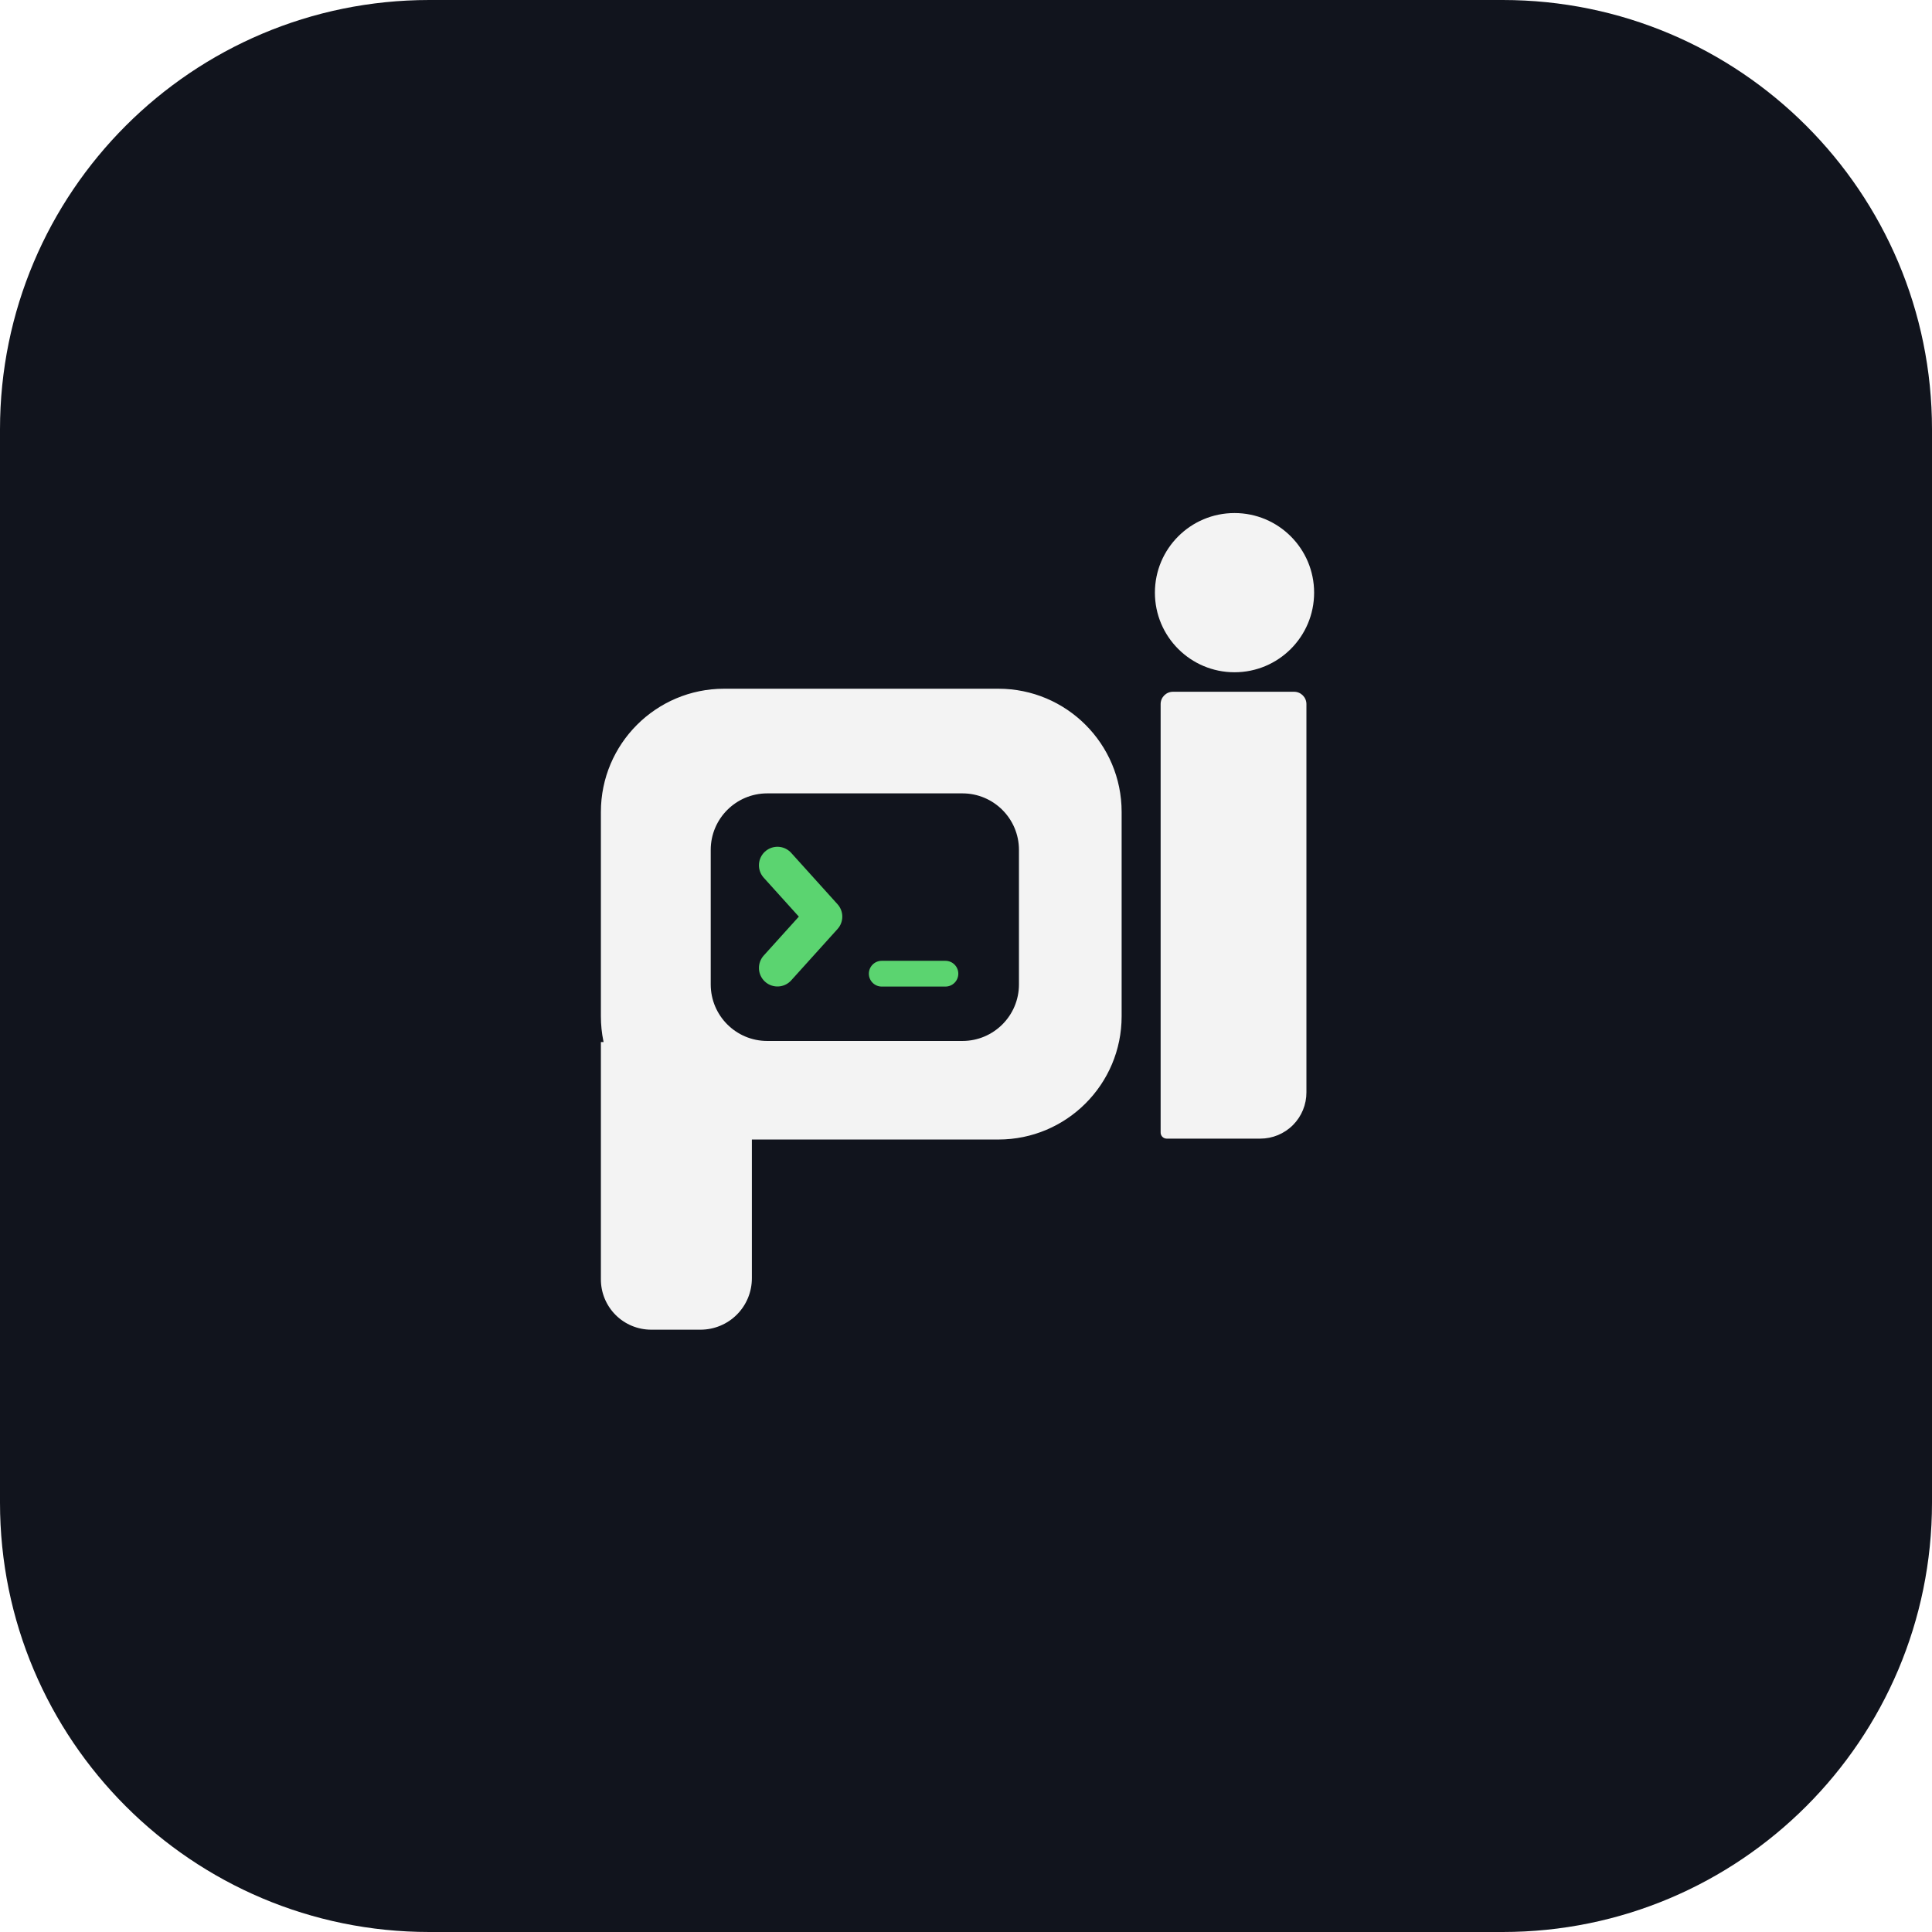
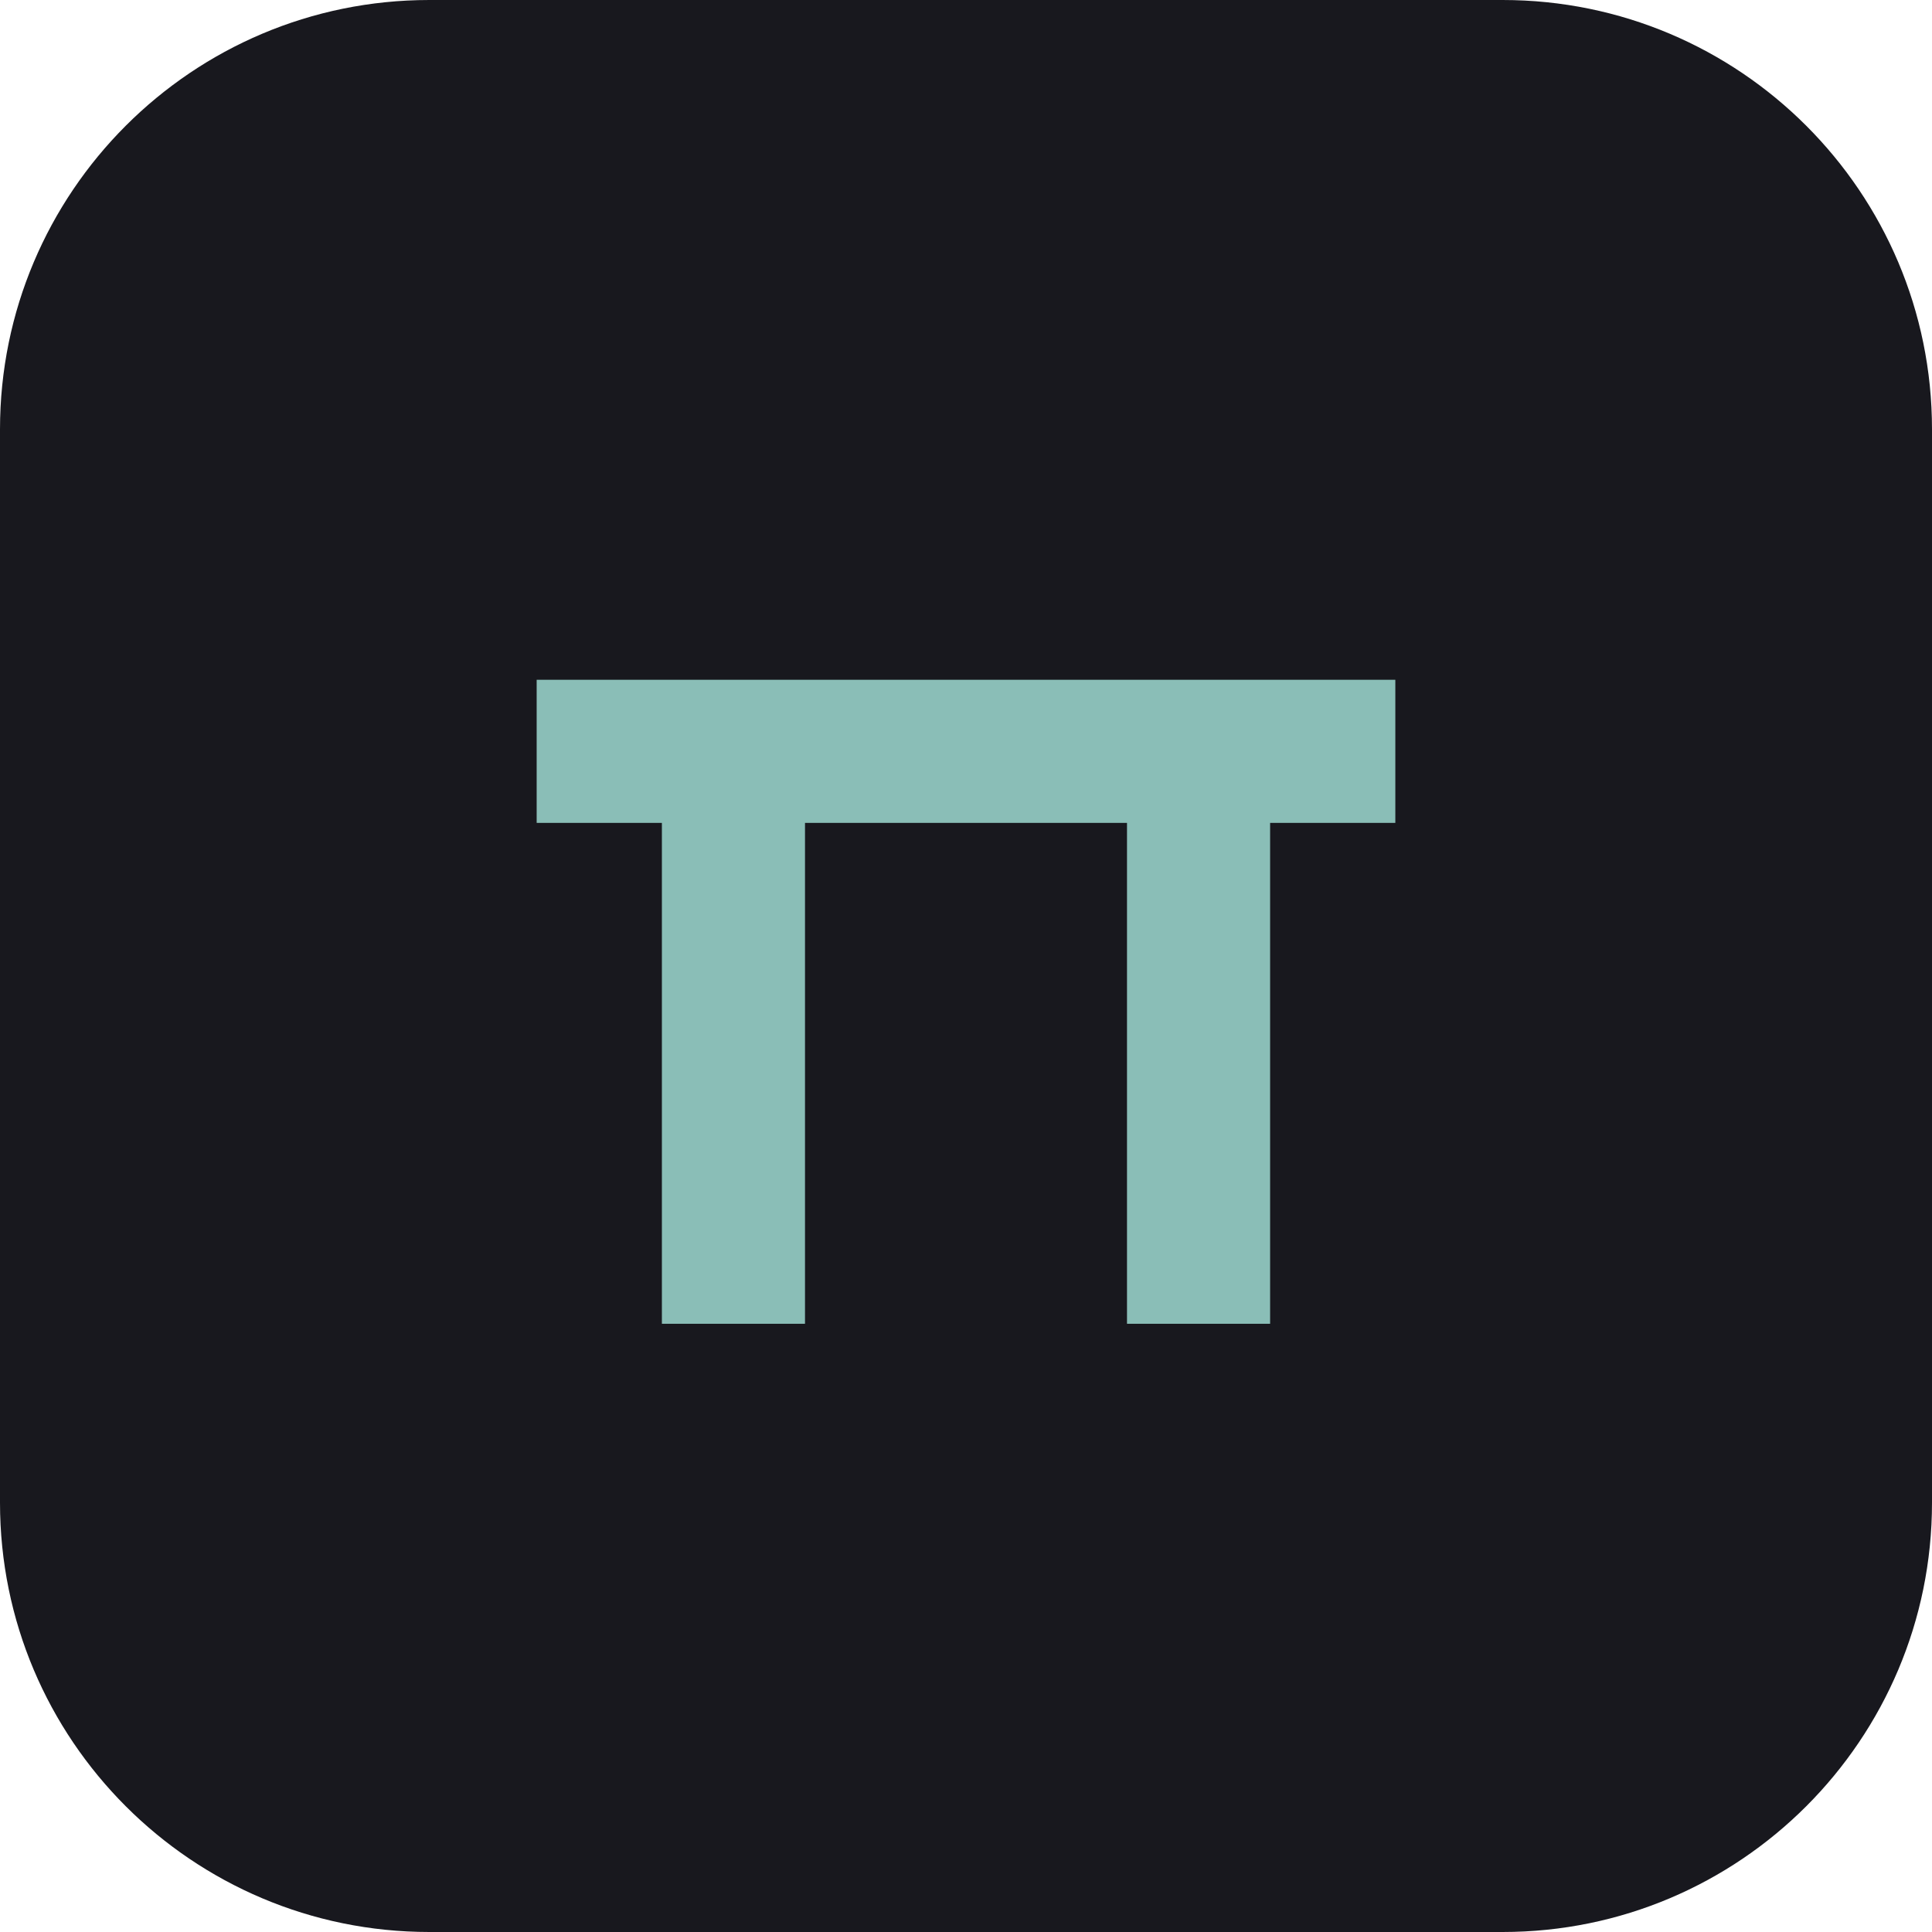
- <svg xmlns="http://www.w3.org/2000/svg" width="108" height="108" viewBox="0 0 108 108">
-   <defs>
-     <clipPath id="r">
-       <rect width="108" height="108" rx="24" />
-     </clipPath>
-   </defs>
-   <g clip-path="url(#r)">
-     <rect width="108" height="108" fill="#11141D" />
-     <path d="M40.48,38.5 H55.81 A6.89,6.89 0 0 1 62.7,45.39 V56.81 A6.89,6.89 0 0 1 55.81,63.7 H40.48 A6.89,6.89 0 0 1 33.59,56.81 V45.39 A6.89,6.89 0 0 1 40.48,38.5 Z M53.8,44.35 H42.89 A3.16,3.16 0 0 0 39.73,47.51 V55.03 A3.16,3.16 0 0 0 42.89,58.19 H53.8 A3.16,3.16 0 0 0 56.96,55.03 V47.51 A3.16,3.16 0 0 0 53.8,44.35 Z M33.59,58.25 H42.03 A0,0 0 0 1 42.03,58.25 V71.45 A2.87,2.87 0 0 1 39.16,74.33 H36.4 A2.81,2.81 0 0 1 33.59,71.51 V58.25 A0,0 0 0 1 33.59,58.25 Z M65.57,38.67 H72.34 A0.69,0.69 0 0 1 73.03,39.36 V61.06 A2.58,2.58 0 0 1 70.45,63.65 H65.22 A0.34,0.34 0 0 1 64.88,63.3 V39.36 A0.69,0.69 0 0 1 65.57,38.67 Z M64.56,33.13 a4.45,4.45 0 1,0 8.9,0 a4.45,4.45 0 1,0 -8.9,0 Z" fill="#F3F3F3" fill-rule="nonzero" />
-     <path d="M43.46,48.37 L46.05,51.24 L43.46,54.11" fill="none" stroke="#5BD470" stroke-width="2.07" stroke-linecap="round" stroke-linejoin="round" />
-     <path d="M49.29,53.71 H52.85 A0.72,0.72 0 0 1 53.57,54.43 V54.43 A0.72,0.72 0 0 1 52.85,55.15 H49.29 A0.72,0.72 0 0 1 48.57,54.43 V54.43 A0.72,0.72 0 0 1 49.29,53.71 Z" fill="#5BD470" />
-   </g>
+ <svg xmlns="http://www.w3.org/2000/svg" width="108" height="108" viewBox="0 0 108 108" role="img" aria-label="pi-android">
+   <rect width="108" height="108" rx="24" fill="#18181E" />
+   <path fill="#8ABEB7" d="M30,38 H78 V46 H71 V74 H63 V46 H45 V74 H37 V46 H30 Z" />
</svg>
